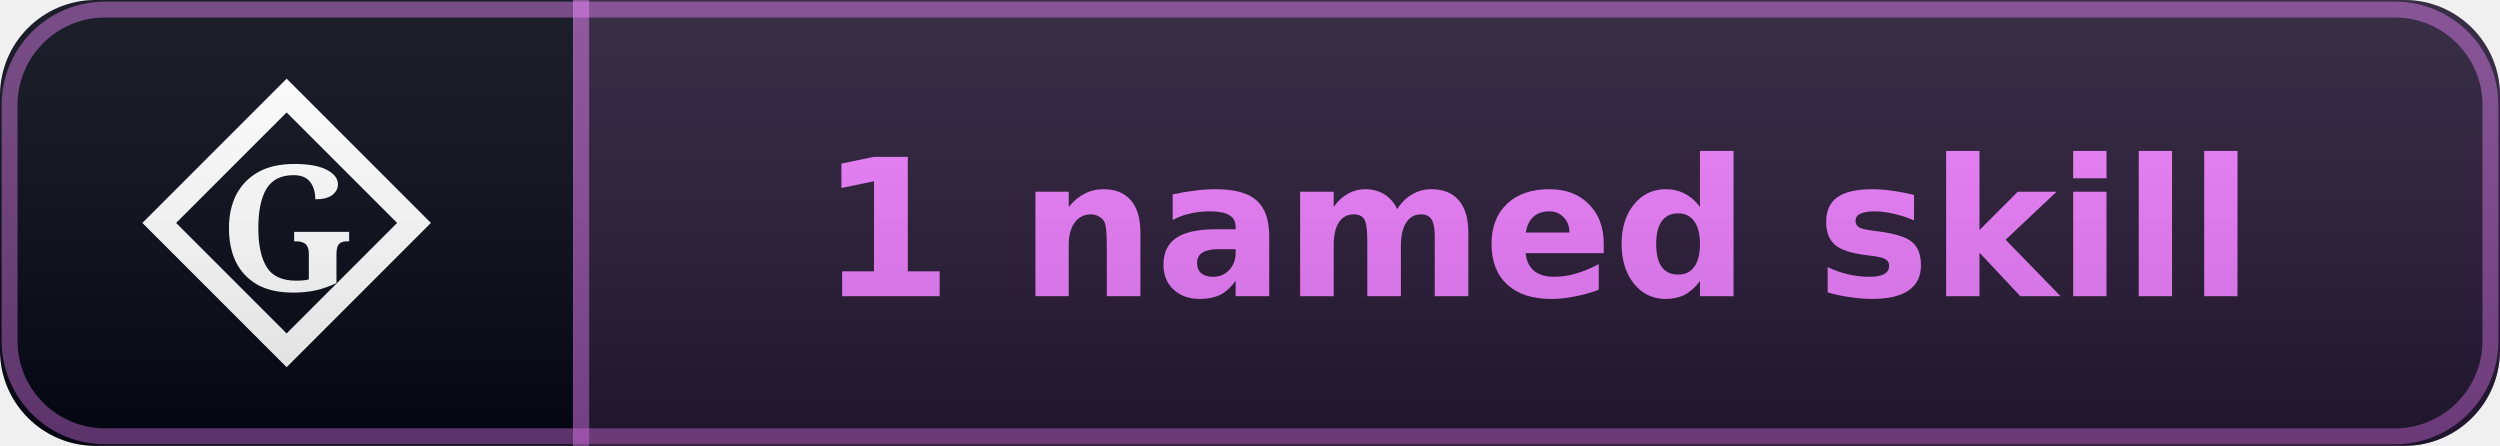
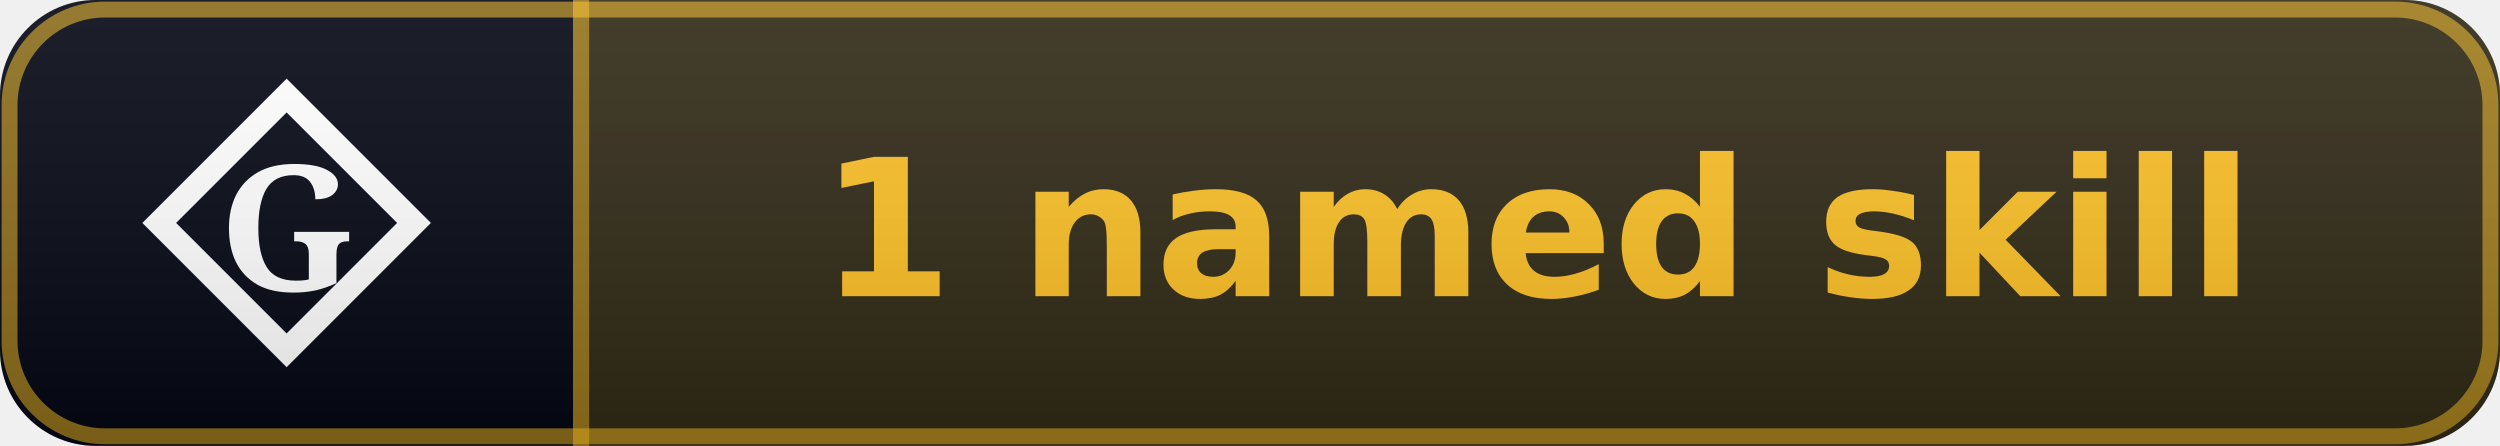
<svg xmlns="http://www.w3.org/2000/svg" width="157" height="28" viewBox="0 0 157 28" role="img" aria-label="Gaia: 1 named skill">
  <linearGradient id="sh" x2="0" y2="100%">
    <stop offset="0" stop-color="#fff" stop-opacity=".10" />
    <stop offset="1" stop-opacity=".14" />
  </linearGradient>
  <clipPath id="rc">
    <rect width="157" height="28" rx="6" fill="#fff" />
  </clipPath>
  <g clip-path="url(#rc)">
    <rect width="36" height="28" fill="#030712" />
    <rect x="36.0" width="121.0" height="28" fill="#030712" />
-     <rect x="36.0" width="121.0" height="28" fill="rgba(232,121,249,0.14)" />
-     <rect x="36.0" width="1" height="28" fill="rgba(232,121,249,0.5)" />
+     <rect x="36.0" width="121.0" height="28" fill="rgba(251,191,36,0.18)" />
+     <rect x="36.0" width="1" height="28" fill="rgba(251,191,36,0.5)" />
    <path d="M 18.0 6 L 26.0 14 L 18.0 22 L 10.0 14 Z" fill="none" stroke="#ffffff" stroke-width="1.5" stroke-linejoin="miter" />
    <text x="18.0" y="14" font-family="EB Garamond, Georgia, serif" font-weight="600" font-size="11" fill="#ffffff" text-anchor="middle" dominant-baseline="central">G</text>
-     <text x="96.5" y="18.6" font-family="Verdana,DejaVu Sans,sans-serif" font-size="12" font-weight="700" text-anchor="middle" fill="#e879f9">1 named skill</text>
-     <rect x="0.6" y="0.6" width="155.8" height="26.8" fill="none" stroke="rgba(232,121,249,0.45)" stroke-width="1" rx="6" />
+     <text x="96.5" y="18.6" font-family="Verdana,DejaVu Sans,sans-serif" font-size="12" font-weight="700" text-anchor="middle" fill="#fbbf24">1 named skill</text>
+     <rect x="0.6" y="0.6" width="155.8" height="26.8" fill="none" stroke="rgba(251,191,36,0.55)" stroke-width="1" rx="6" />
    <rect width="157" height="28" fill="url(#sh)" />
  </g>
</svg>
